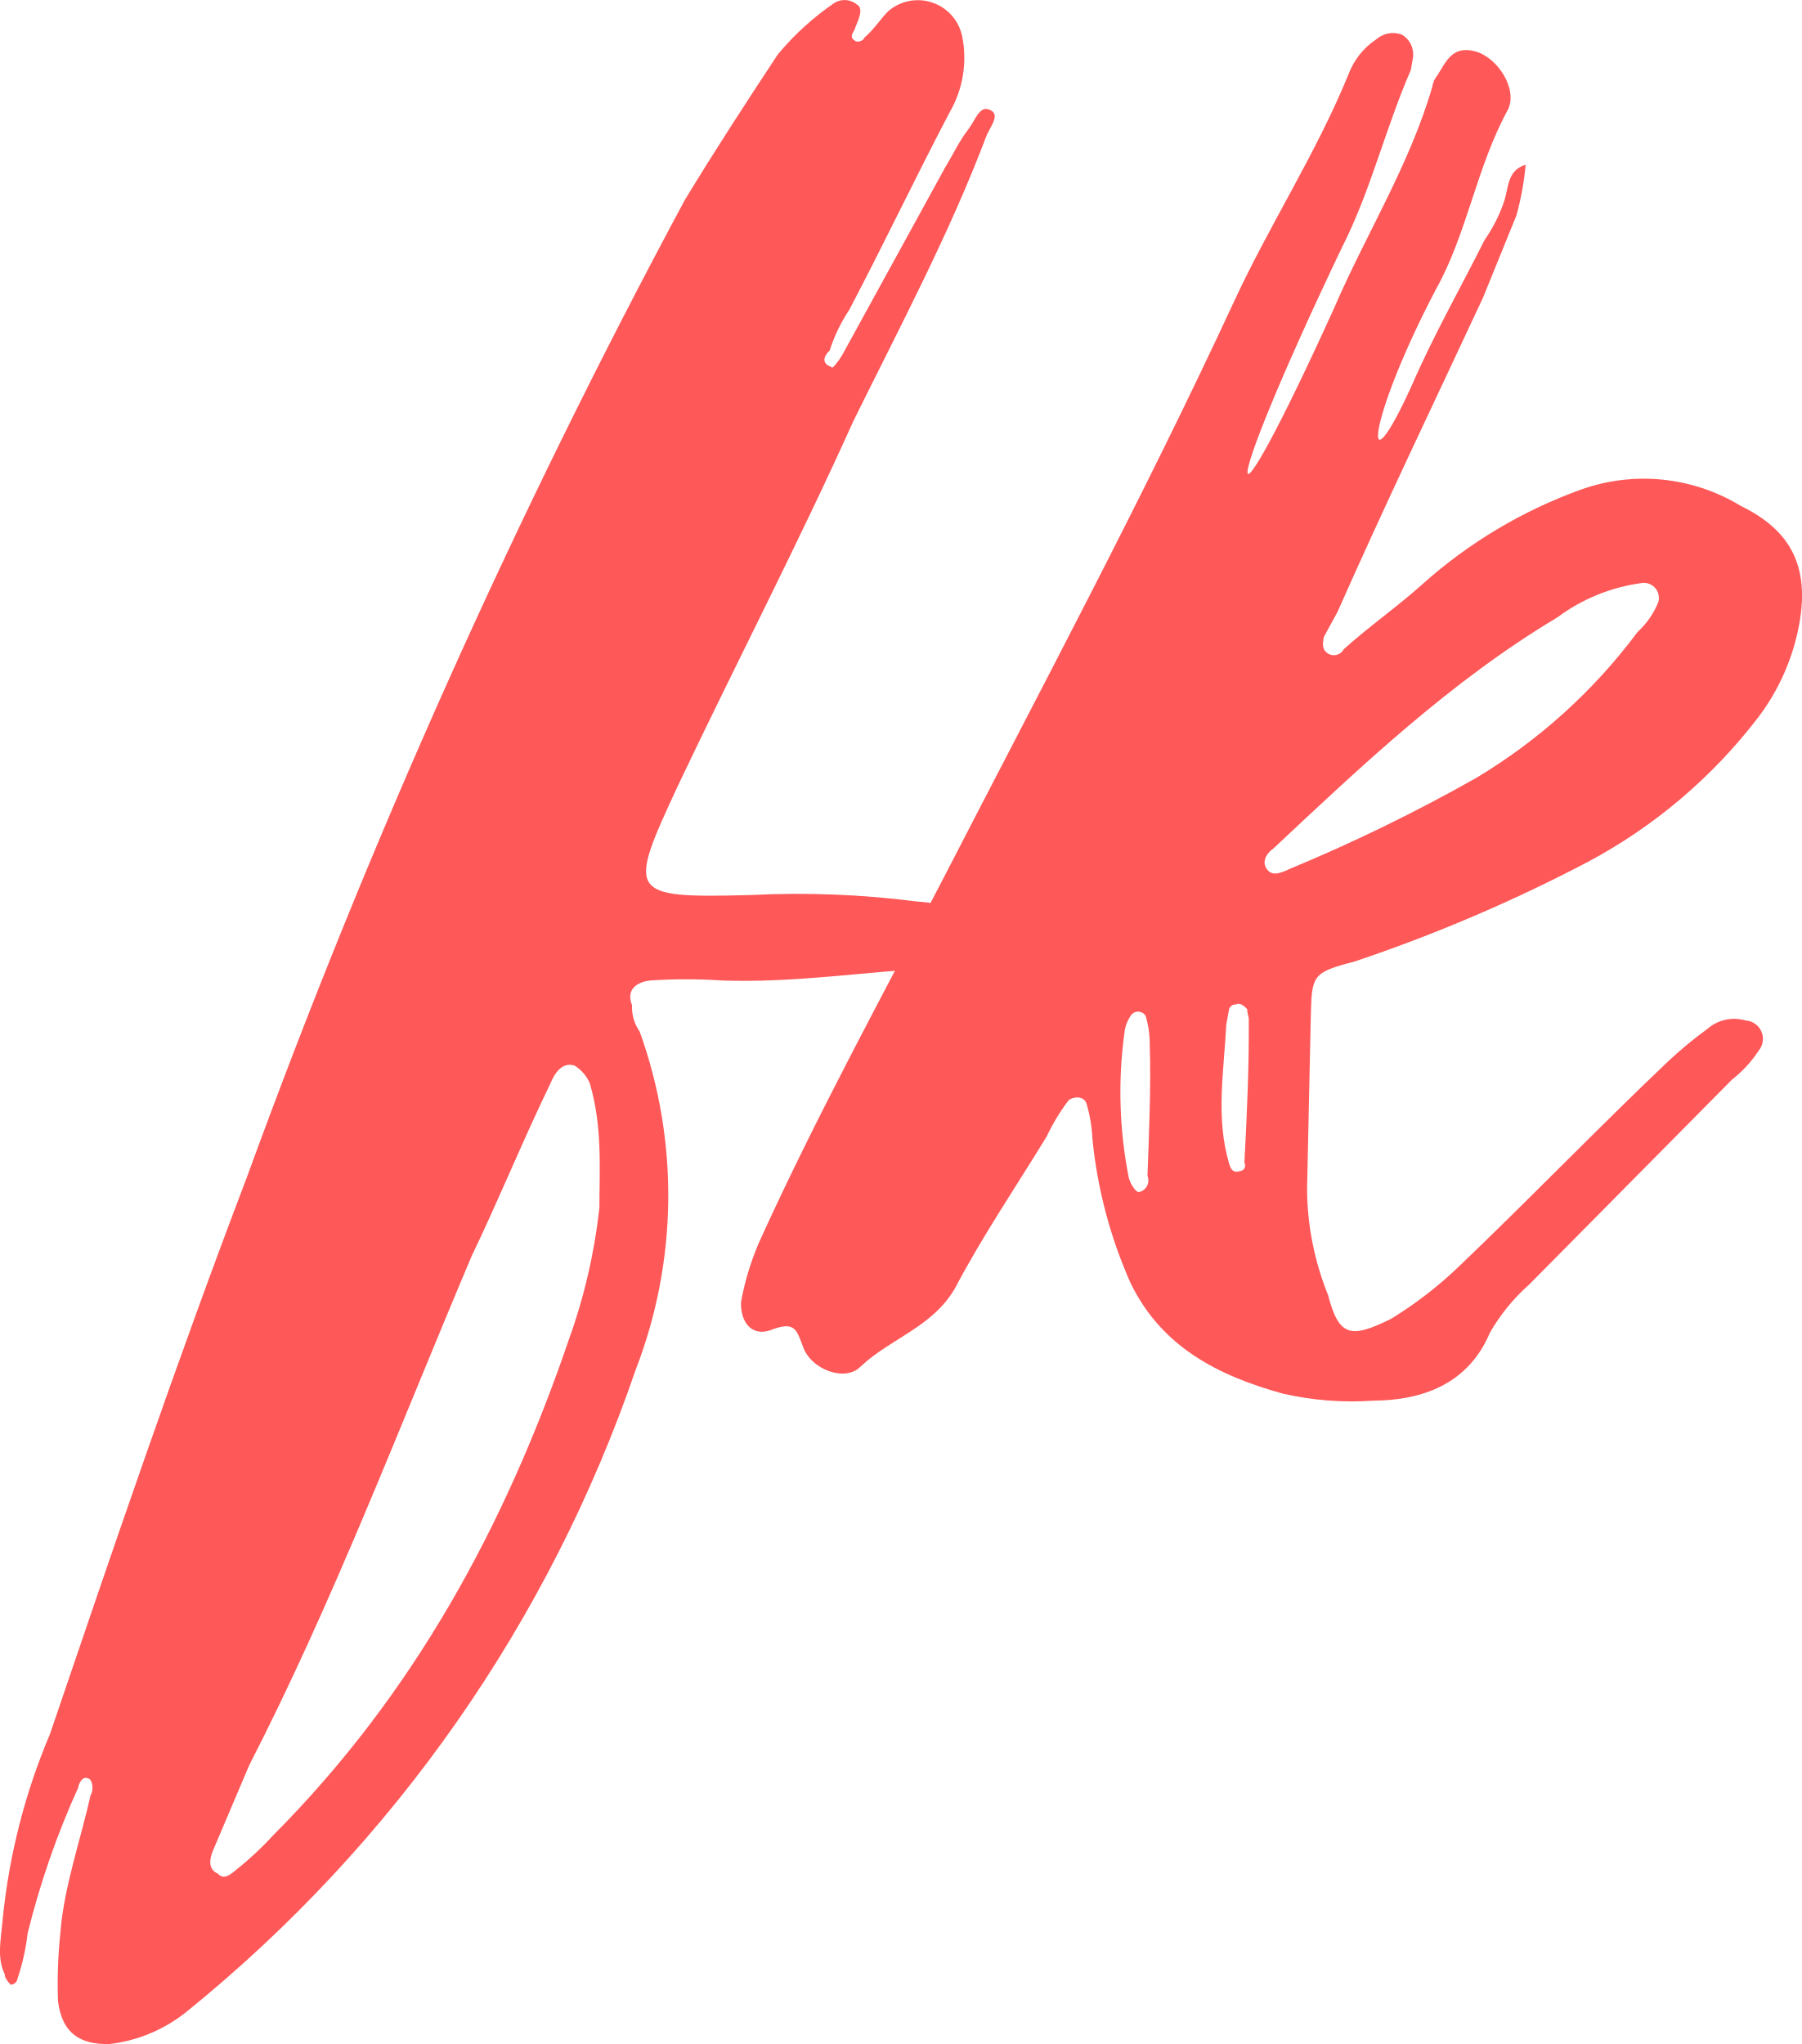
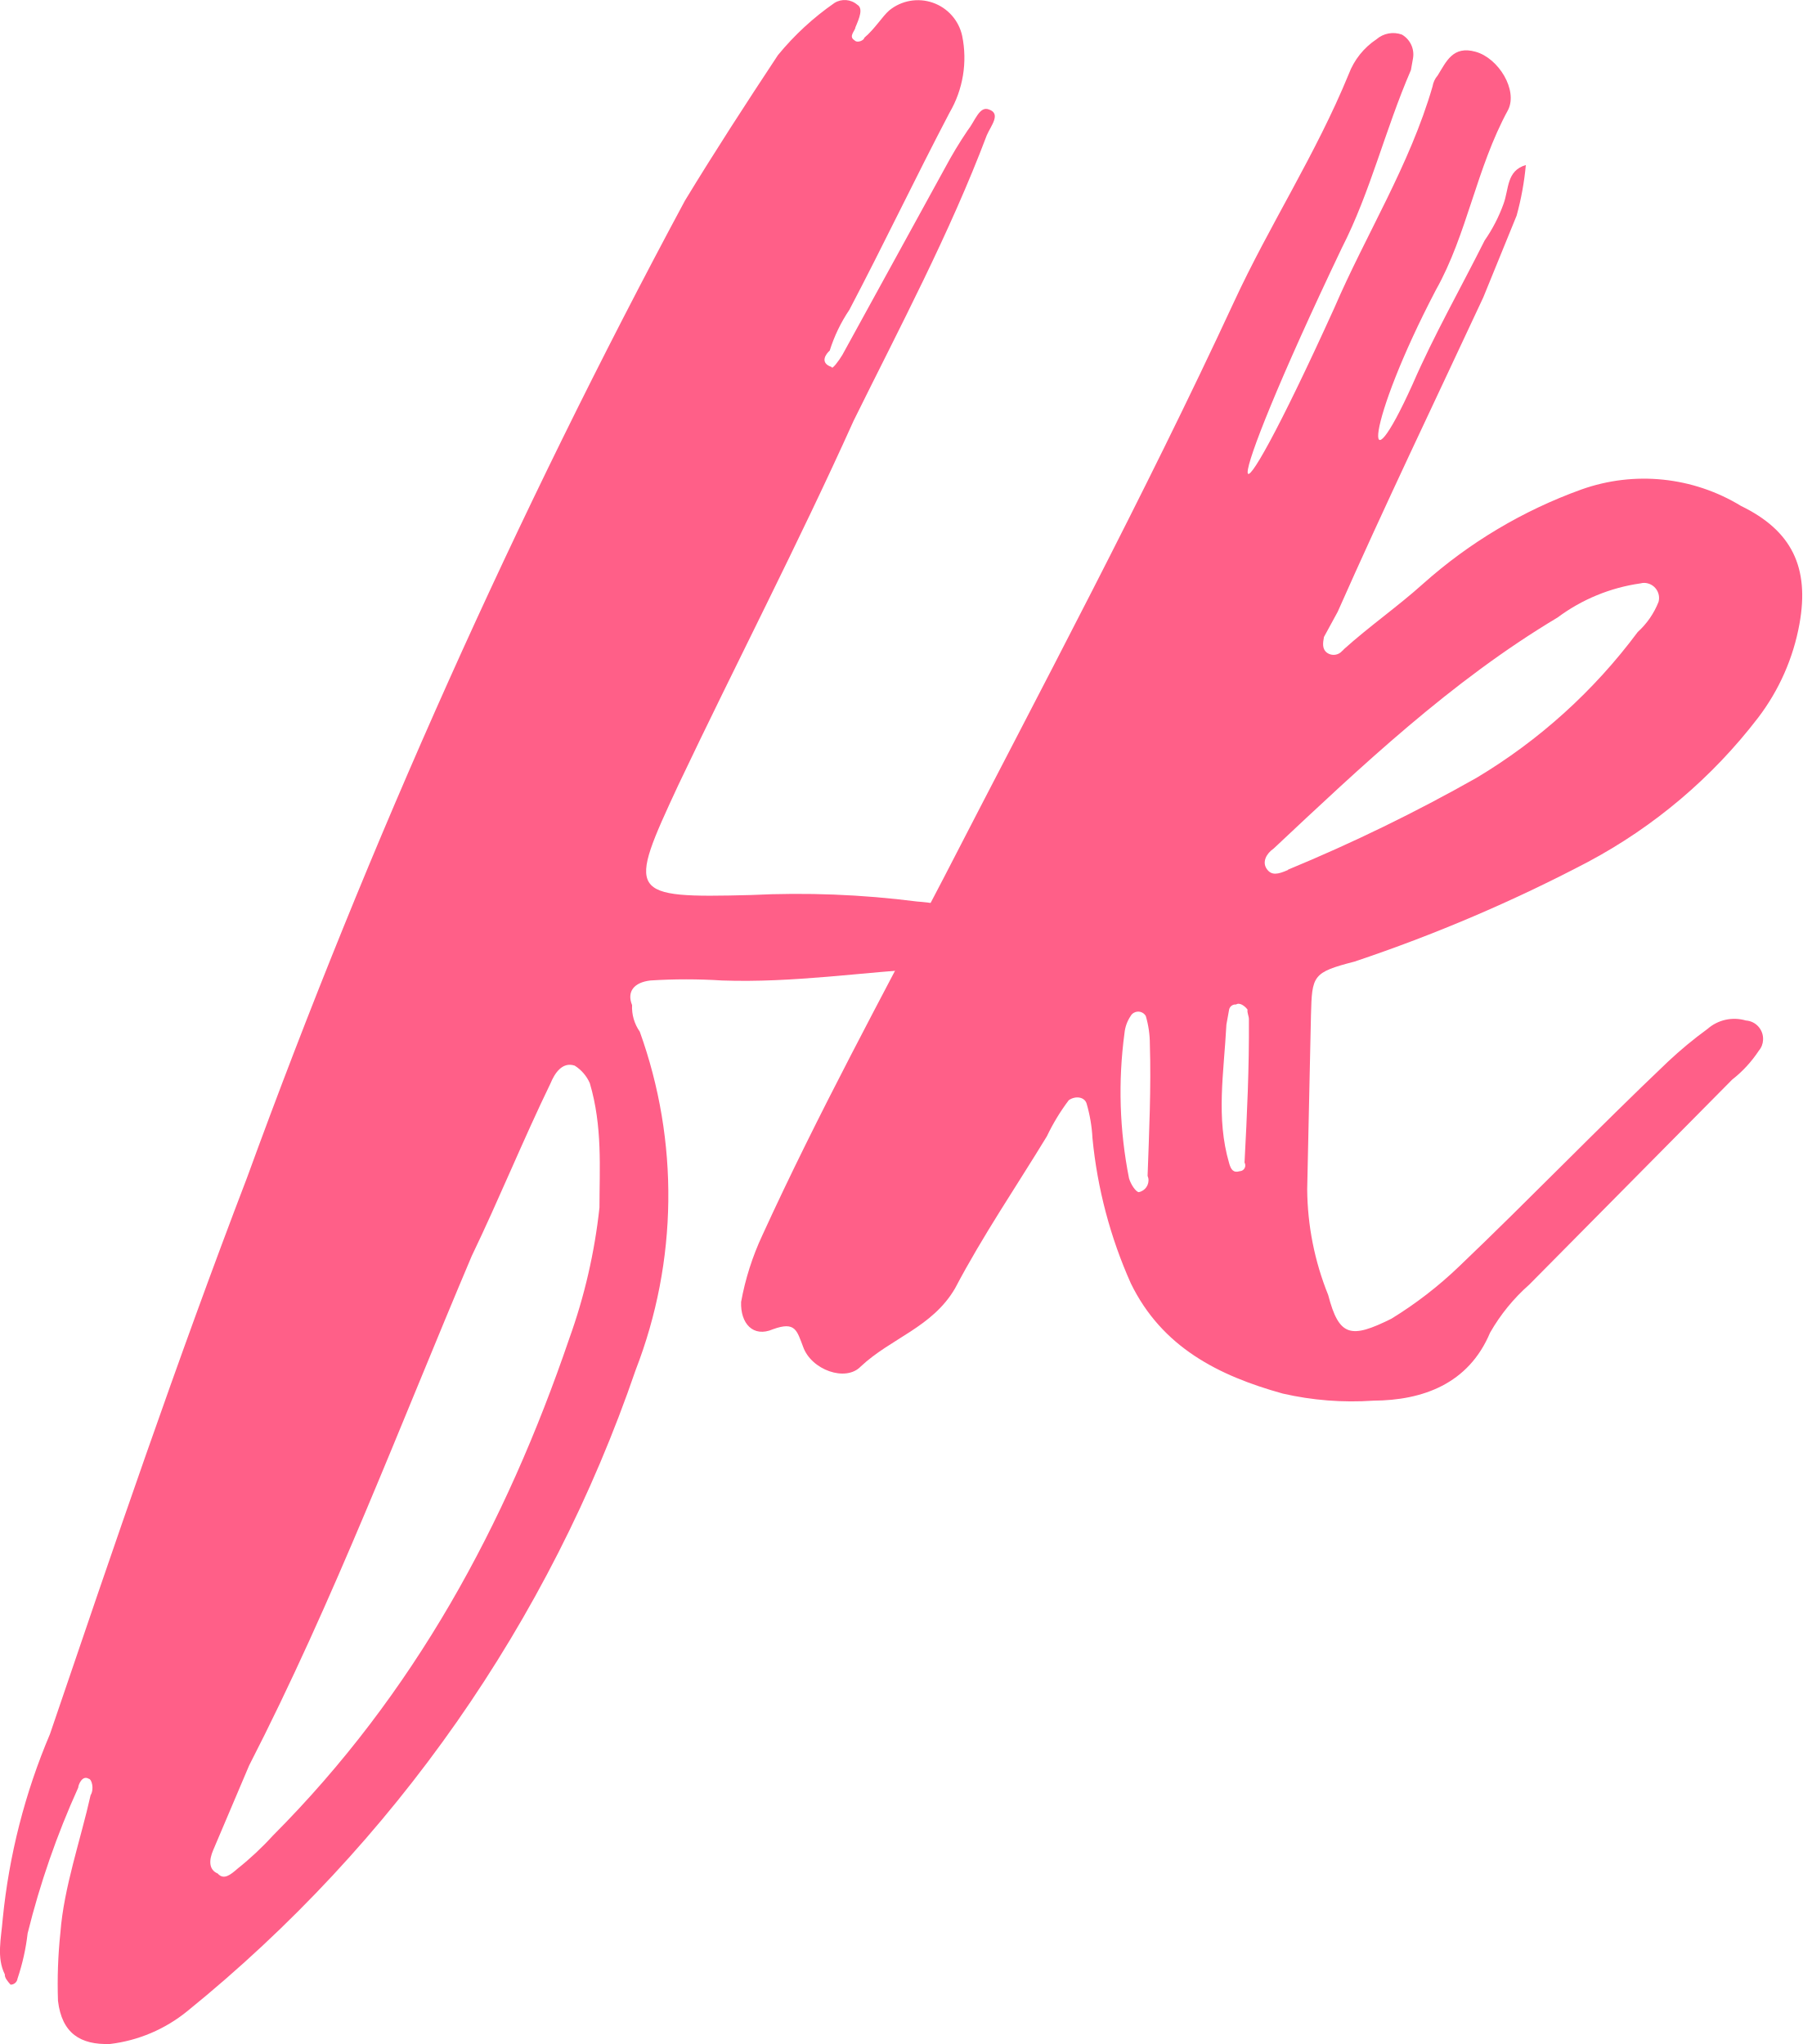
- <svg xmlns="http://www.w3.org/2000/svg" viewBox="0 0 119.31 135.38">
+ <svg xmlns="http://www.w3.org/2000/svg" id="Layer_1" data-name="Layer 1" viewBox="0 0 119.36 135.38">
  <defs>
-     <style>.cls-1{fill:#ff5858;}</style>
+     <style>.cls-1{fill:#ff5f88;}</style>
  </defs>
  <g id="Layer_2" data-name="Layer 2">
-     <g id="Layer_1-2" data-name="Layer 1">
-       <path class="cls-1" d="M3.84,132.52A32.42,32.42,0,0,1,4,128c.23-3,1.34-6.14,2-9.1.25-.41.08-1.07-.13-1.09-.41-.25-.68.38-.69.59a55.28,55.28,0,0,0-3.35,9.65,14.71,14.71,0,0,1-.67,3,.46.46,0,0,1-.46.4c-.2-.23-.4-.46-.38-.68-.56-1.12-.24-2.39-.14-3.67a42,42,0,0,1,3.13-12.25c4.21-12.38,8.42-24.76,13.05-36.9a493.82,493.82,0,0,1,29-64.71c2-3.29,4-6.37,6.16-9.64A18.25,18.25,0,0,1,55.27.19a1.28,1.28,0,0,1,1.5.12c.41.24.15.87-.12,1.5,0,.21-.48.6-.07.85.2.23.65,0,.66-.16.7-.59,1.19-1.41,1.65-1.81a3,3,0,0,1,4.83,1.68,7.2,7.2,0,0,1-.84,5.1c-2.28,4.35-4.35,8.71-6.63,13.05a10.73,10.73,0,0,0-1.3,2.7c-.23.2-.71.81.13,1.09,0,.21.47-.4.71-.81l6.8-12.39c.5-.82,1-1.86,1.49-2.47S64.86,7,65.49,7.25c.83.28.13,1.08-.14,1.71-2.45,6.49-5.75,12.69-8.82,18.91C52.87,36,48.79,43.85,44.92,52c-3.38,7.27-3.39,7.49,4.81,7.28a61.68,61.68,0,0,1,11,.43c.85.07,2.14.17,2.09.81a4.1,4.1,0,0,0,.2,2.82c.17.66-.71.81-1.13.77-4.77.27-9.35,1-14.08.83a35.74,35.74,0,0,0-4.74,0c-1.09.13-1.57.74-1.21,1.63a2.83,2.83,0,0,0,.51,1.76,32,32,0,0,1-.27,22.4A93.76,93.76,0,0,1,12.41,133.2a10,10,0,0,1-5.13,2.18C5.34,135.44,4.1,134.69,3.84,132.52Zm11.9-8.76a19.72,19.72,0,0,0,2.33-2.18C27.43,112.19,33.49,101,37.7,88.66a37.89,37.89,0,0,0,2-8.68c0-2.59.21-5.37-.64-8.24a2.58,2.58,0,0,0-1-1.16c-.84-.28-1.34.54-1.6,1.17-1.81,3.73-3.42,7.7-5.22,11.44C26.47,94.45,22.11,106,16.5,116.93l-2.39,5.63c-.26.62-.31,1.27.31,1.53C14.82,124.55,15.28,124.16,15.74,123.76Z" />
-       <path class="cls-1" d="M53.19,89.21c-.42-1.09-.51-1.71-2-1.17-1.32.57-2.16-.39-2.11-1.81a18,18,0,0,1,1.41-4.42c3.69-8.07,7.94-15.84,12-23.65C69,45.52,75.73,32.92,81.72,20c2.34-5.07,5.43-9.79,7.6-15.09a4.78,4.78,0,0,1,1.84-2.31,1.68,1.68,0,0,1,1.68-.31,1.52,1.52,0,0,1,.74,1.56l-.14.79c-1.73,4-2.67,8.05-4.57,11.77-8.48,17.78-8,20.51-.51,4,2.11-4.9,5-9.47,6.51-14.68a1.47,1.47,0,0,1,.34-.75c.57-.91,1-2,2.52-1.57s2.79,2.53,2.15,3.84c-2.12,3.88-2.71,8.25-4.79,11.94-4.66,8.91-4.92,13.74-1.53,6.22,1.39-3.2,3.17-6.33,4.76-9.5a10.39,10.39,0,0,0,1.25-2.42c.37-.95.19-2.2,1.48-2.58a19.39,19.39,0,0,1-.61,3.35L98.23,19.7C95,26.63,91.67,33.56,88.59,40.52l-.91,1.67c-.07.39-.14.79.21,1.05A.74.74,0,0,0,89,43c1.7-1.53,3.56-2.82,5.25-4.34a32,32,0,0,1,10.48-6.24,12.36,12.36,0,0,1,10.57,1.09c3.36,1.63,4.55,4.07,3.87,7.82a14.53,14.53,0,0,1-2.74,6.21,34.83,34.83,0,0,1-11.27,9.55A105.37,105.37,0,0,1,89.7,63.69c-2.78.72-2.81.91-2.88,3.54l-.25,11.54a19,19,0,0,0,1.39,7c.72,2.77,1.5,2.91,4.19,1.57a26.39,26.39,0,0,0,4.48-3.46c4.66-4.45,9.16-9.12,13.83-13.56a27,27,0,0,1,2.62-2.17,2.69,2.69,0,0,1,2.54-.56,1.22,1.22,0,0,1,.86,2,8,8,0,0,1-1.77,1.92L101.28,85.08a12.64,12.64,0,0,0-2.6,3.19c-1.43,3.4-4.47,4.48-7.73,4.5a20.46,20.46,0,0,1-6-.47c-4.25-1.18-8-3.07-10.06-7.3a30.94,30.94,0,0,1-2.54-9.61,9.55,9.55,0,0,0-.39-2.3c-.13-.43-.72-.54-1.18-.22a13.62,13.62,0,0,0-1.45,2.39c-2,3.29-4.23,6.55-6.08,10.07C61.75,87.91,59,88.63,57,90.51,56,91.55,53.73,90.73,53.19,89.21ZM76,77.88c.1-2.83.24-5.85.15-8.72a6.51,6.51,0,0,0-.27-1.87.58.58,0,0,0-1,0,2.46,2.46,0,0,0-.41,1.14,29.1,29.1,0,0,0,.3,9.61c.12.42.45.89.64.92A.79.79,0,0,0,76,77.88ZM82.42,77c.17-3.22.31-6.25.29-9.5,0-.2-.13-.43-.09-.63-.17-.23-.52-.5-.76-.34a.44.44,0,0,0-.46.33l-.18,1c-.17,3.22-.7,6.17.18,9.18.12.43.28.66.71.53A.38.38,0,0,0,82.42,77Zm2.88-19.4a113.39,113.39,0,0,0,12.48-6.08,37.1,37.1,0,0,0,10.68-9.66,5.4,5.4,0,0,0,1.38-2,1,1,0,0,0-1.2-1.23,12,12,0,0,0-5.49,2.26c-7.06,4.22-13,9.86-18.81,15.31-.47.32-.77.88-.45,1.34S84.64,57.9,85.3,57.61Z" />
+     <g id="Layer_1-2" data-name="Layer 1-2">
+       <path class="cls-1" d="M3.84,132.52A32.47,32.47,0,0,1,4,128c.23-3,1.34-6.14,2-9.1.25-.41.08-1.07-.13-1.09-.41-.25-.68.38-.69.59a56,56,0,0,0-3.35,9.65,14.63,14.63,0,0,1-.67,3,.46.46,0,0,1-.46.4c-.2-.23-.4-.46-.38-.68-.56-1.12-.24-2.39-.14-3.67a41.85,41.85,0,0,1,3.13-12.25C7.52,102.47,11.73,90.09,16.36,78a494,494,0,0,1,29-64.71c2-3.29,4-6.37,6.16-9.64A18.41,18.41,0,0,1,55.27.19a1.28,1.28,0,0,1,1.5.12c.41.24.15.87-.12,1.5,0,.21-.48.6-.07.85.2.23.65,0,.66-.16.7-.59,1.19-1.41,1.65-1.81a3,3,0,0,1,4.83,1.68,7.21,7.21,0,0,1-.84,5.1c-2.28,4.35-4.35,8.71-6.63,13.05a10.35,10.35,0,0,0-1.3,2.7c-.23.2-.71.81.13,1.09,0,.21.47-.4.71-.81l6.8-12.39a27.72,27.72,0,0,1,1.49-2.47c.49-.61.78-1.64,1.41-1.39.83.28.13,1.08-.14,1.71-2.45,6.49-5.75,12.69-8.82,18.91C52.87,36,48.79,43.85,44.92,52c-3.38,7.27-3.39,7.49,4.81,7.28a62.24,62.24,0,0,1,11,.43c.85.07,2.14.17,2.09.81a4.1,4.1,0,0,0,.2,2.82c.17.66-.71.81-1.13.77-4.77.27-9.35,1-14.08.83a37.48,37.48,0,0,0-4.74,0c-1.09.13-1.57.74-1.21,1.63a2.82,2.82,0,0,0,.51,1.76,32,32,0,0,1-.27,22.4A93.8,93.8,0,0,1,12.41,133.2a10,10,0,0,1-5.13,2.18C5.34,135.44,4.1,134.69,3.84,132.52Zm11.9-8.76a20,20,0,0,0,2.33-2.18C27.43,112.19,33.49,101,37.7,88.66a37.47,37.47,0,0,0,2-8.68c0-2.59.21-5.37-.64-8.24a2.62,2.62,0,0,0-1-1.16c-.84-.28-1.34.54-1.6,1.17-1.81,3.73-3.42,7.7-5.22,11.44C26.47,94.45,22.11,106,16.5,116.93l-2.39,5.63c-.26.62-.31,1.27.31,1.53C14.82,124.55,15.28,124.16,15.74,123.76Z" transform="translate(0 0)" />
+       <path class="cls-1" d="M53.19,89.21c-.42-1.09-.51-1.71-2-1.17-1.32.57-2.16-.39-2.11-1.81a18.08,18.08,0,0,1,1.41-4.42c3.69-8.07,7.94-15.84,12-23.65C69,45.52,75.73,32.92,81.72,20c2.34-5.07,5.43-9.79,7.6-15.09A4.81,4.81,0,0,1,91.16,2.6a1.69,1.69,0,0,1,1.68-.31,1.52,1.52,0,0,1,.74,1.56l-.14.79c-1.73,4-2.67,8.05-4.57,11.77-8.48,17.78-8,20.51-.51,4,2.11-4.9,5-9.47,6.51-14.68A1.47,1.47,0,0,1,95.21,5c.57-.91,1-2,2.52-1.57s2.79,2.53,2.15,3.84c-2.12,3.88-2.71,8.25-4.79,11.94-4.66,8.91-4.92,13.74-1.53,6.22,1.39-3.2,3.17-6.33,4.76-9.5a10.48,10.48,0,0,0,1.25-2.42c.37-1,.19-2.2,1.48-2.58a19.16,19.16,0,0,1-.61,3.35L98.23,19.7C95,26.63,91.67,33.56,88.59,40.52l-.91,1.67c-.07.39-.14.79.21,1.05a.75.75,0,0,0,1-.13A.41.41,0,0,0,89,43c1.7-1.53,3.56-2.82,5.25-4.34a32.07,32.07,0,0,1,10.48-6.24,12.34,12.34,0,0,1,10.57,1.09c3.36,1.63,4.55,4.07,3.87,7.82a14.5,14.5,0,0,1-2.74,6.21,34.8,34.8,0,0,1-11.27,9.55,104.74,104.74,0,0,1-15.46,6.6c-2.78.72-2.81.91-2.88,3.54l-.25,11.54a19.07,19.07,0,0,0,1.39,7c.72,2.77,1.5,2.91,4.19,1.57a26.38,26.38,0,0,0,4.48-3.46c4.66-4.45,9.16-9.12,13.83-13.56a27.17,27.17,0,0,1,2.62-2.17,2.69,2.69,0,0,1,2.54-.56,1.22,1.22,0,0,1,1.14,1.29,1.17,1.17,0,0,1-.28.71,8.08,8.08,0,0,1-1.77,1.92L101.28,85.08a12.51,12.51,0,0,0-2.6,3.19c-1.43,3.4-4.47,4.48-7.73,4.5a20.53,20.53,0,0,1-6-.47c-4.25-1.18-8-3.07-10.06-7.3a30.85,30.85,0,0,1-2.54-9.61,10,10,0,0,0-.39-2.3c-.13-.43-.72-.54-1.18-.22a13.84,13.84,0,0,0-1.45,2.39c-2,3.29-4.23,6.55-6.08,10.07-1.5,2.58-4.25,3.3-6.25,5.18C56,91.55,53.73,90.73,53.19,89.21ZM76,77.88c.1-2.83.24-5.85.15-8.72a6.61,6.61,0,0,0-.27-1.87.58.58,0,0,0-.79-.21.53.53,0,0,0-.21.21,2.45,2.45,0,0,0-.41,1.14,29.25,29.25,0,0,0,.3,9.61c.12.42.45.89.64.92a.8.8,0,0,0,.64-.92A1,1,0,0,0,76,77.88ZM82.42,77c.17-3.22.31-6.25.29-9.5,0-.2-.13-.43-.09-.63-.17-.23-.52-.5-.76-.34a.43.43,0,0,0-.46.33l-.18,1c-.17,3.22-.7,6.17.18,9.18.12.43.28.66.71.53a.38.38,0,0,0,.36-.4A.34.34,0,0,0,82.42,77ZM85.3,57.6a113.21,113.21,0,0,0,12.48-6.08,36.92,36.92,0,0,0,10.68-9.66,5.33,5.33,0,0,0,1.38-2,1,1,0,0,0-.71-1.22.91.91,0,0,0-.49,0,12,12,0,0,0-5.49,2.26c-7.06,4.22-13,9.86-18.81,15.31-.47.32-.77.88-.45,1.34s.75.36,1.41.07Z" transform="translate(0 0)" />
    </g>
  </g>
</svg>
